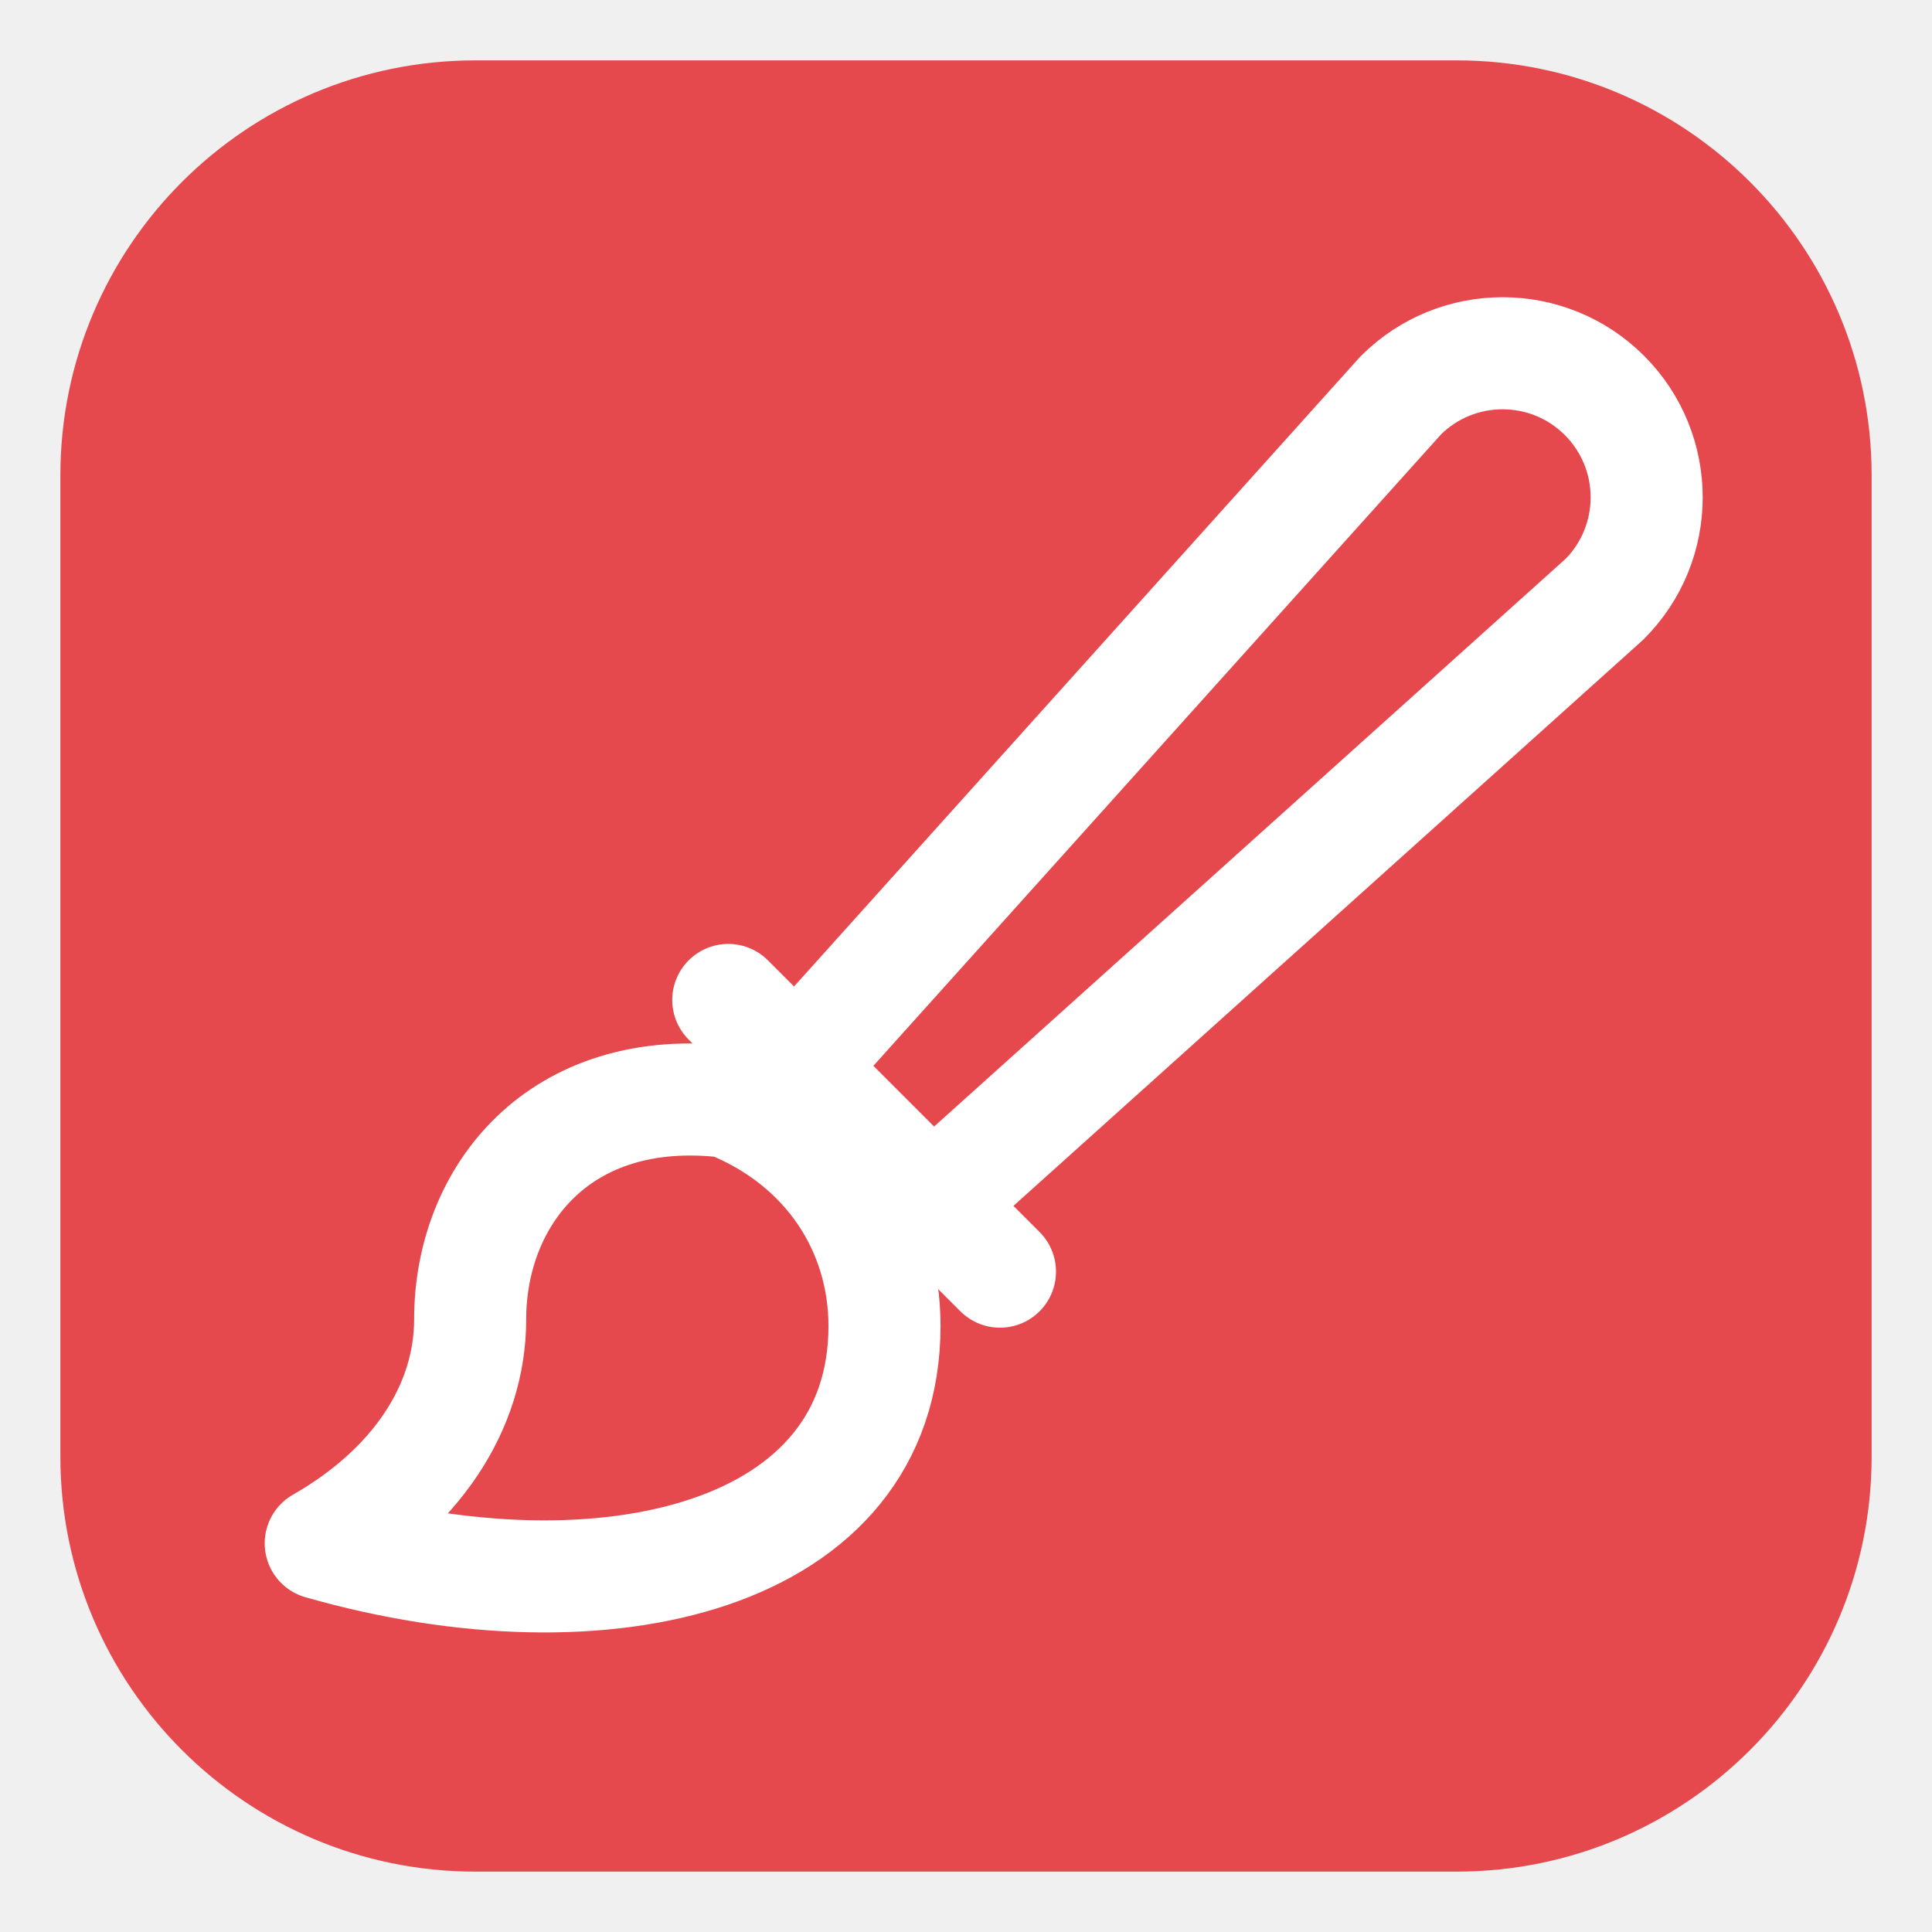
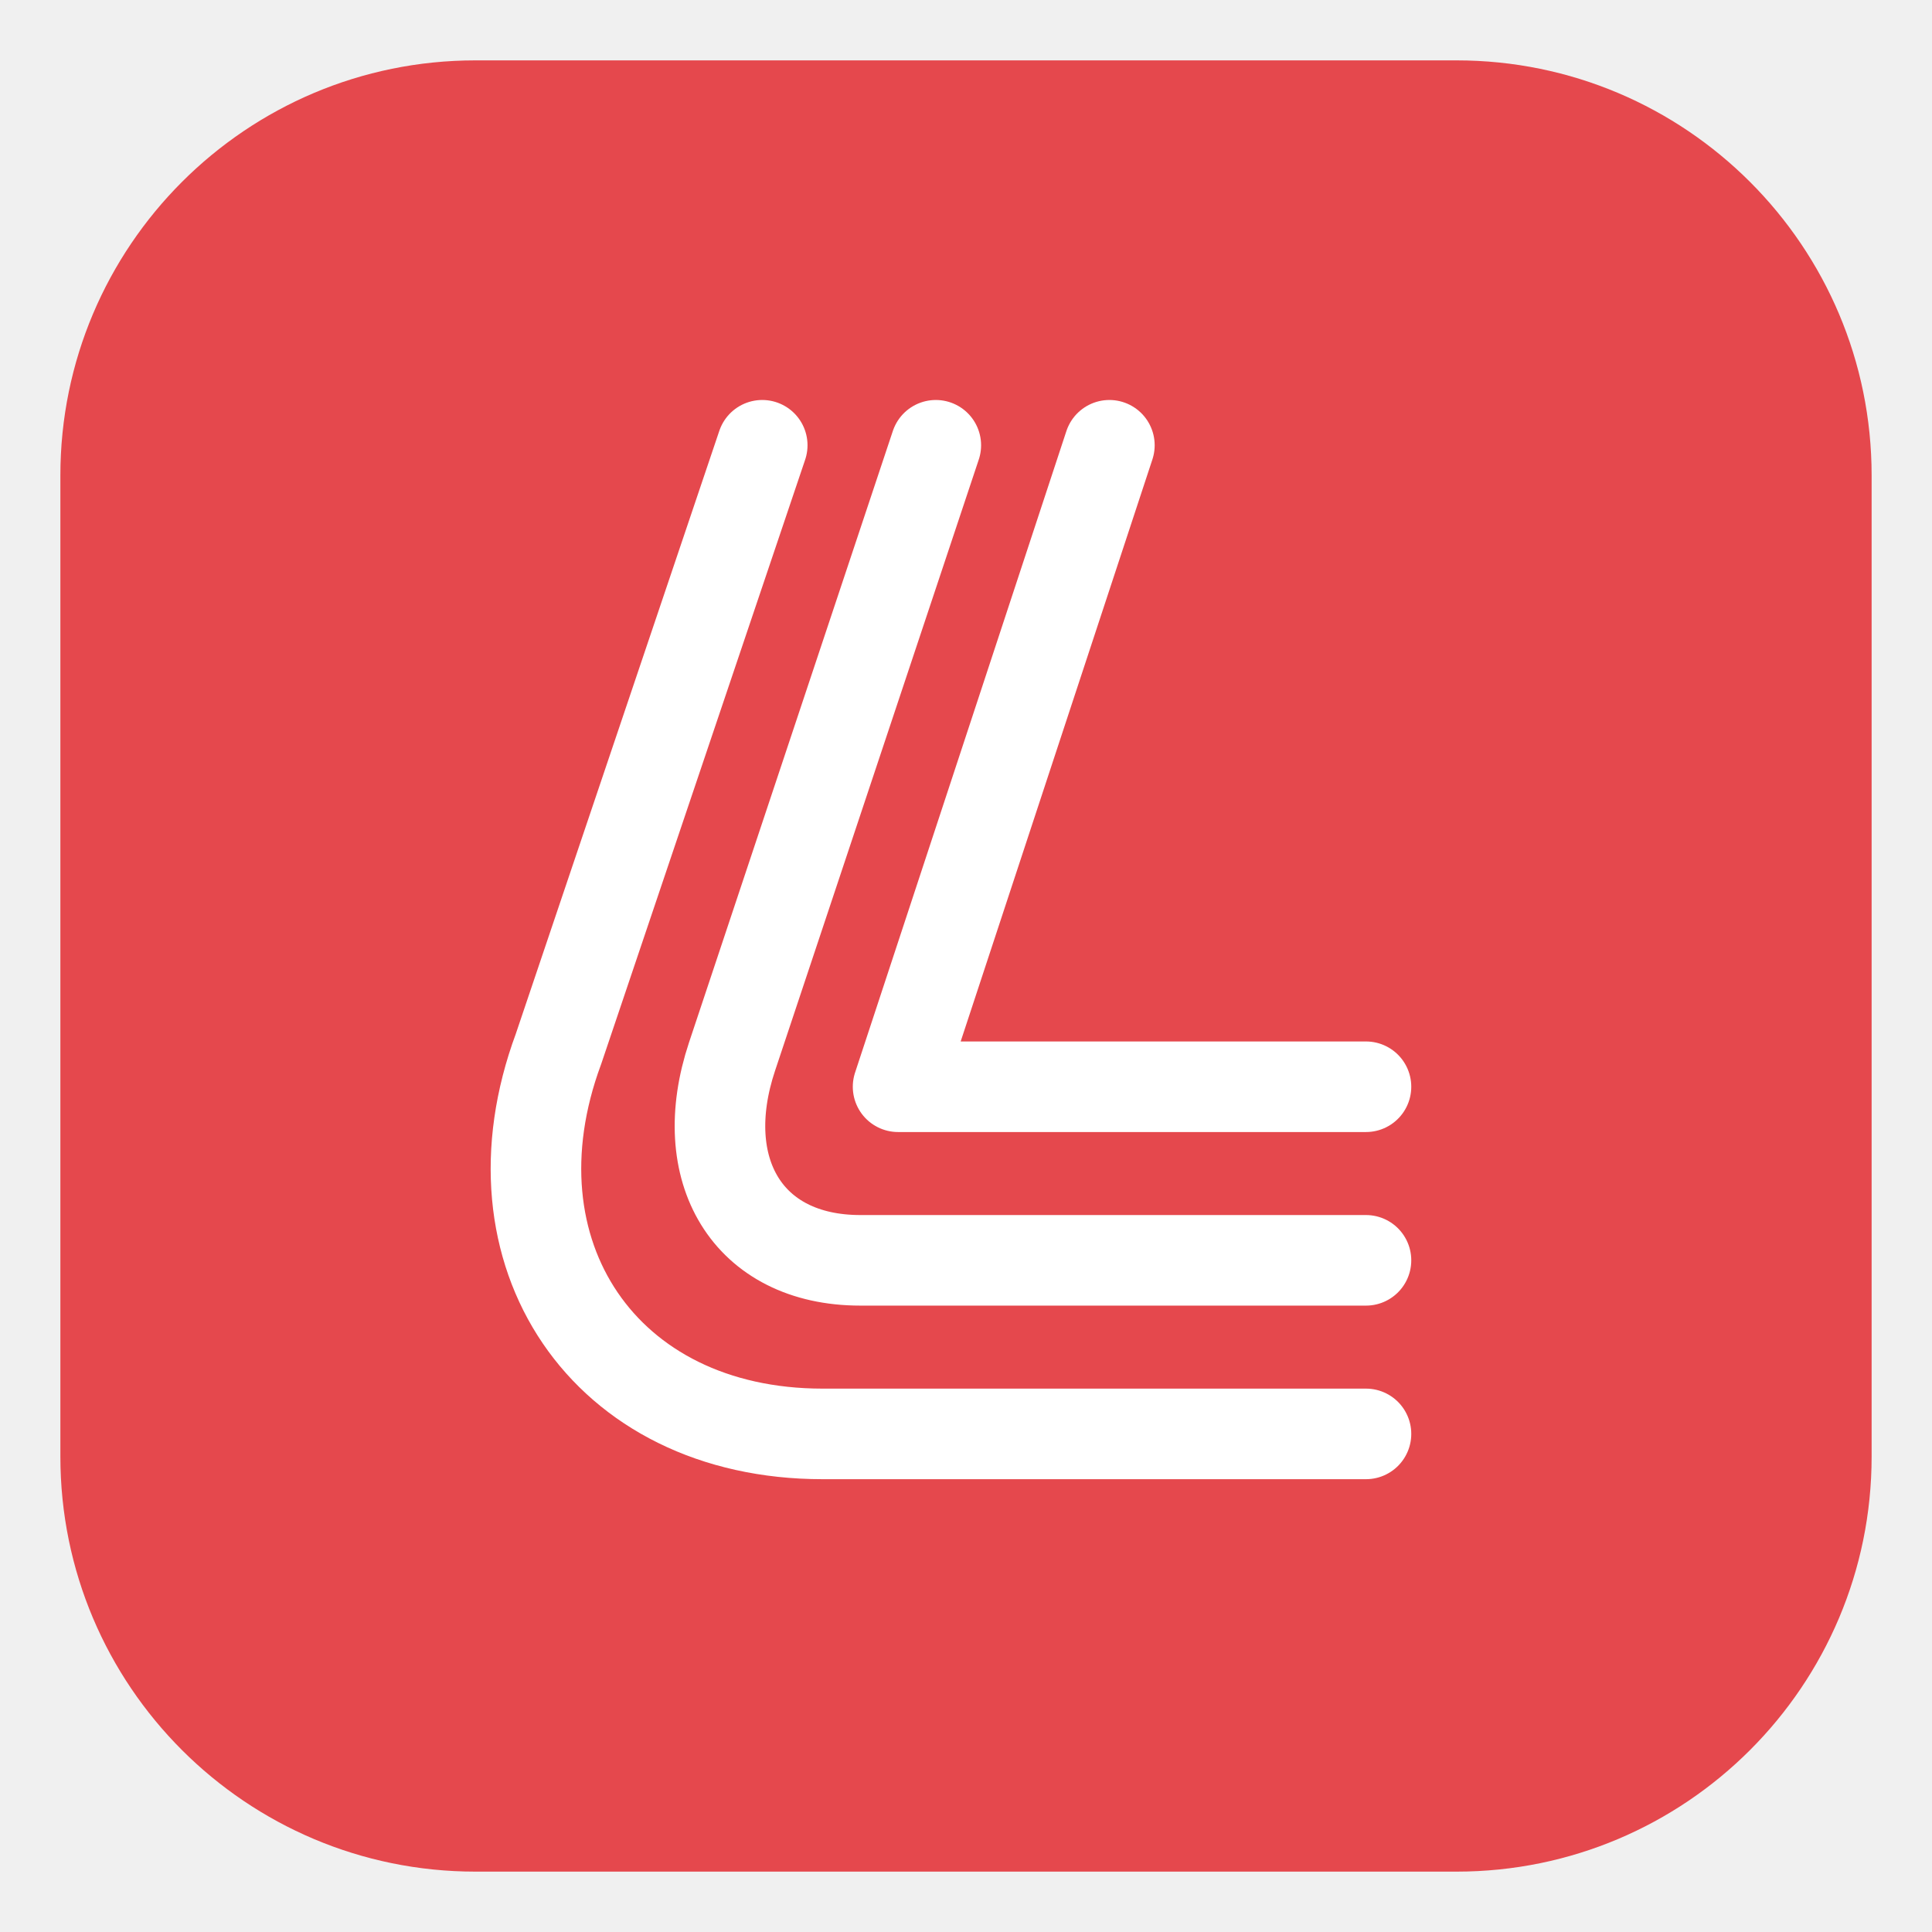
<svg xmlns="http://www.w3.org/2000/svg" width="256" height="256" viewBox="0 0 256 256">
  <rect x="8" y="8" width="240" height="240" rx="55" fill="#e5484d" />
-   <g transform="translate(20 20) scale(9)" fill="none" stroke="#fff" stroke-width="1.65" stroke-linecap="round" stroke-linejoin="round">
-     <path d="M9.5 13.5 18.4 3.6a2.1 2.1 0 0 1 3 3l-9.9 8.9M8.5 12.5l4 4" />
-     <path d="M8.5 14c-2.5-.3-3.8 1.4-3.8 3.2 0 1.3-.8 2.5-2.2 3.3 4.2 1.2 8.3.2 8.3-3.2 0-1.4-.8-2.7-2.3-3.3Z" />
+   <g fill="none" stroke="#fff" stroke-width="12" stroke-linecap="round" stroke-linejoin="round">
+     <path d="M101 59L74 139C64 166 80 190 109 190H181" />
+     <path d="M124 59L97 140C92 155 99 167 114 167H181" />
+     <path d="M147 59L119 144H181" />
  </g>
</svg>
